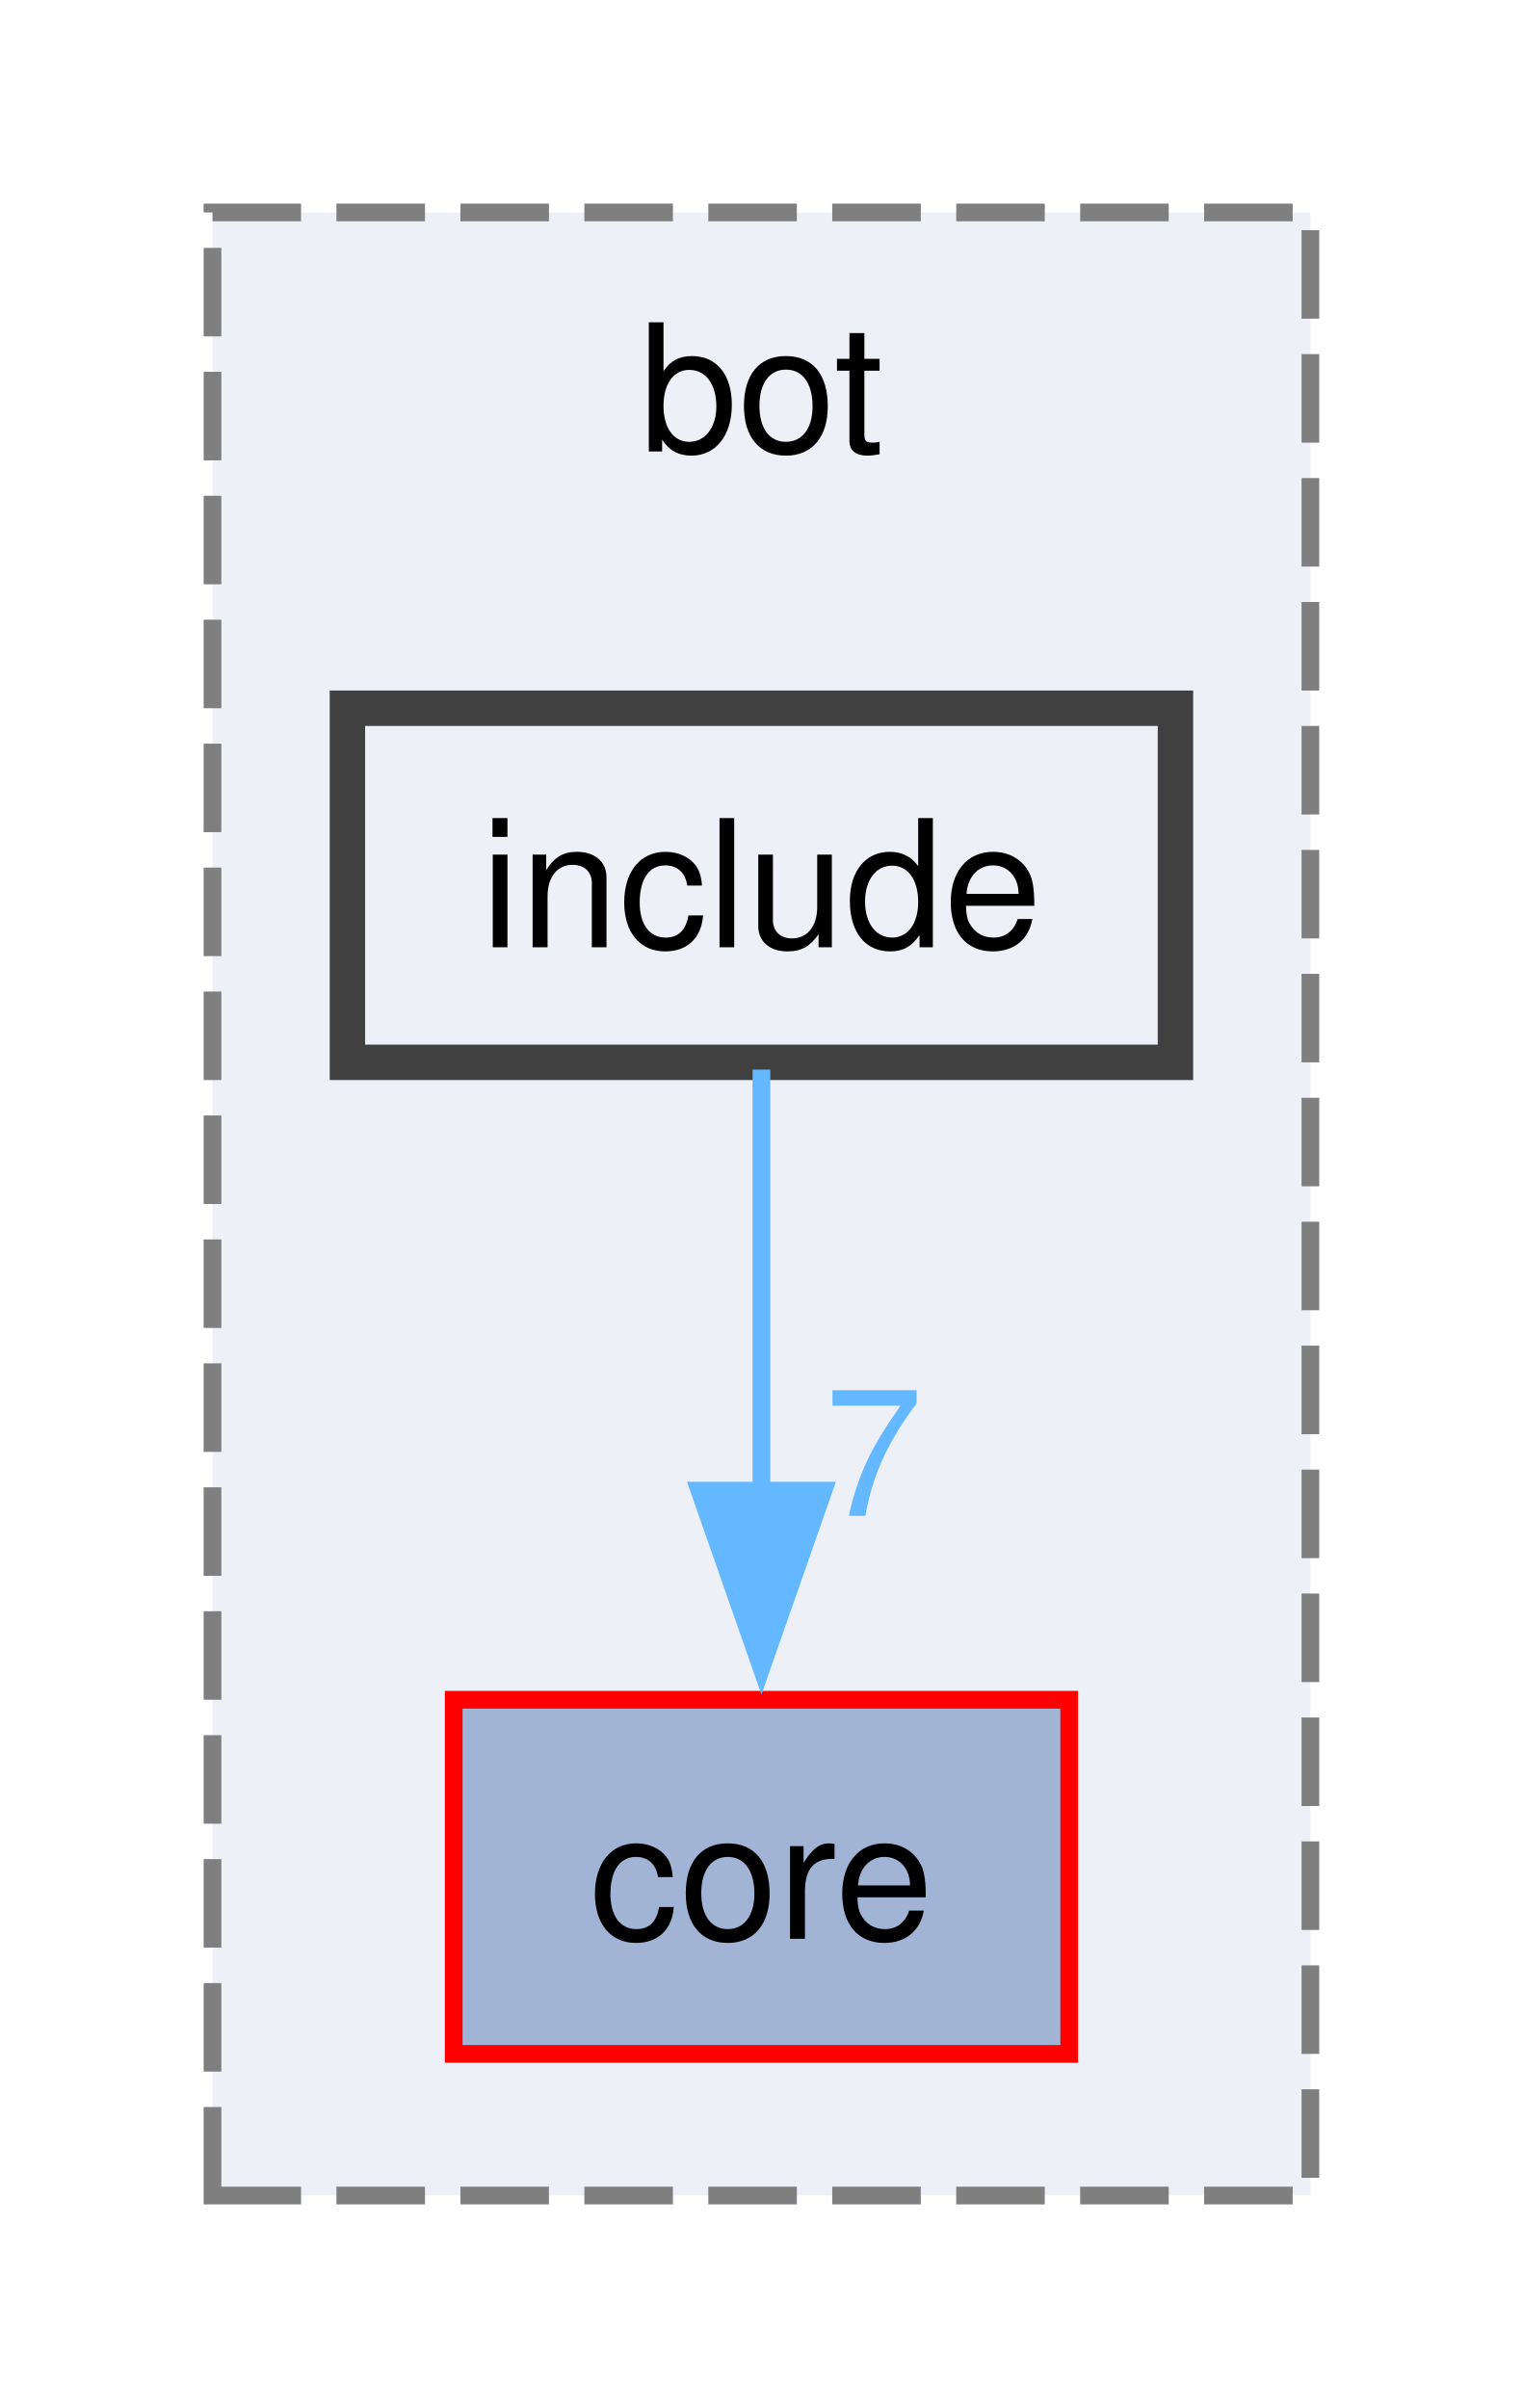
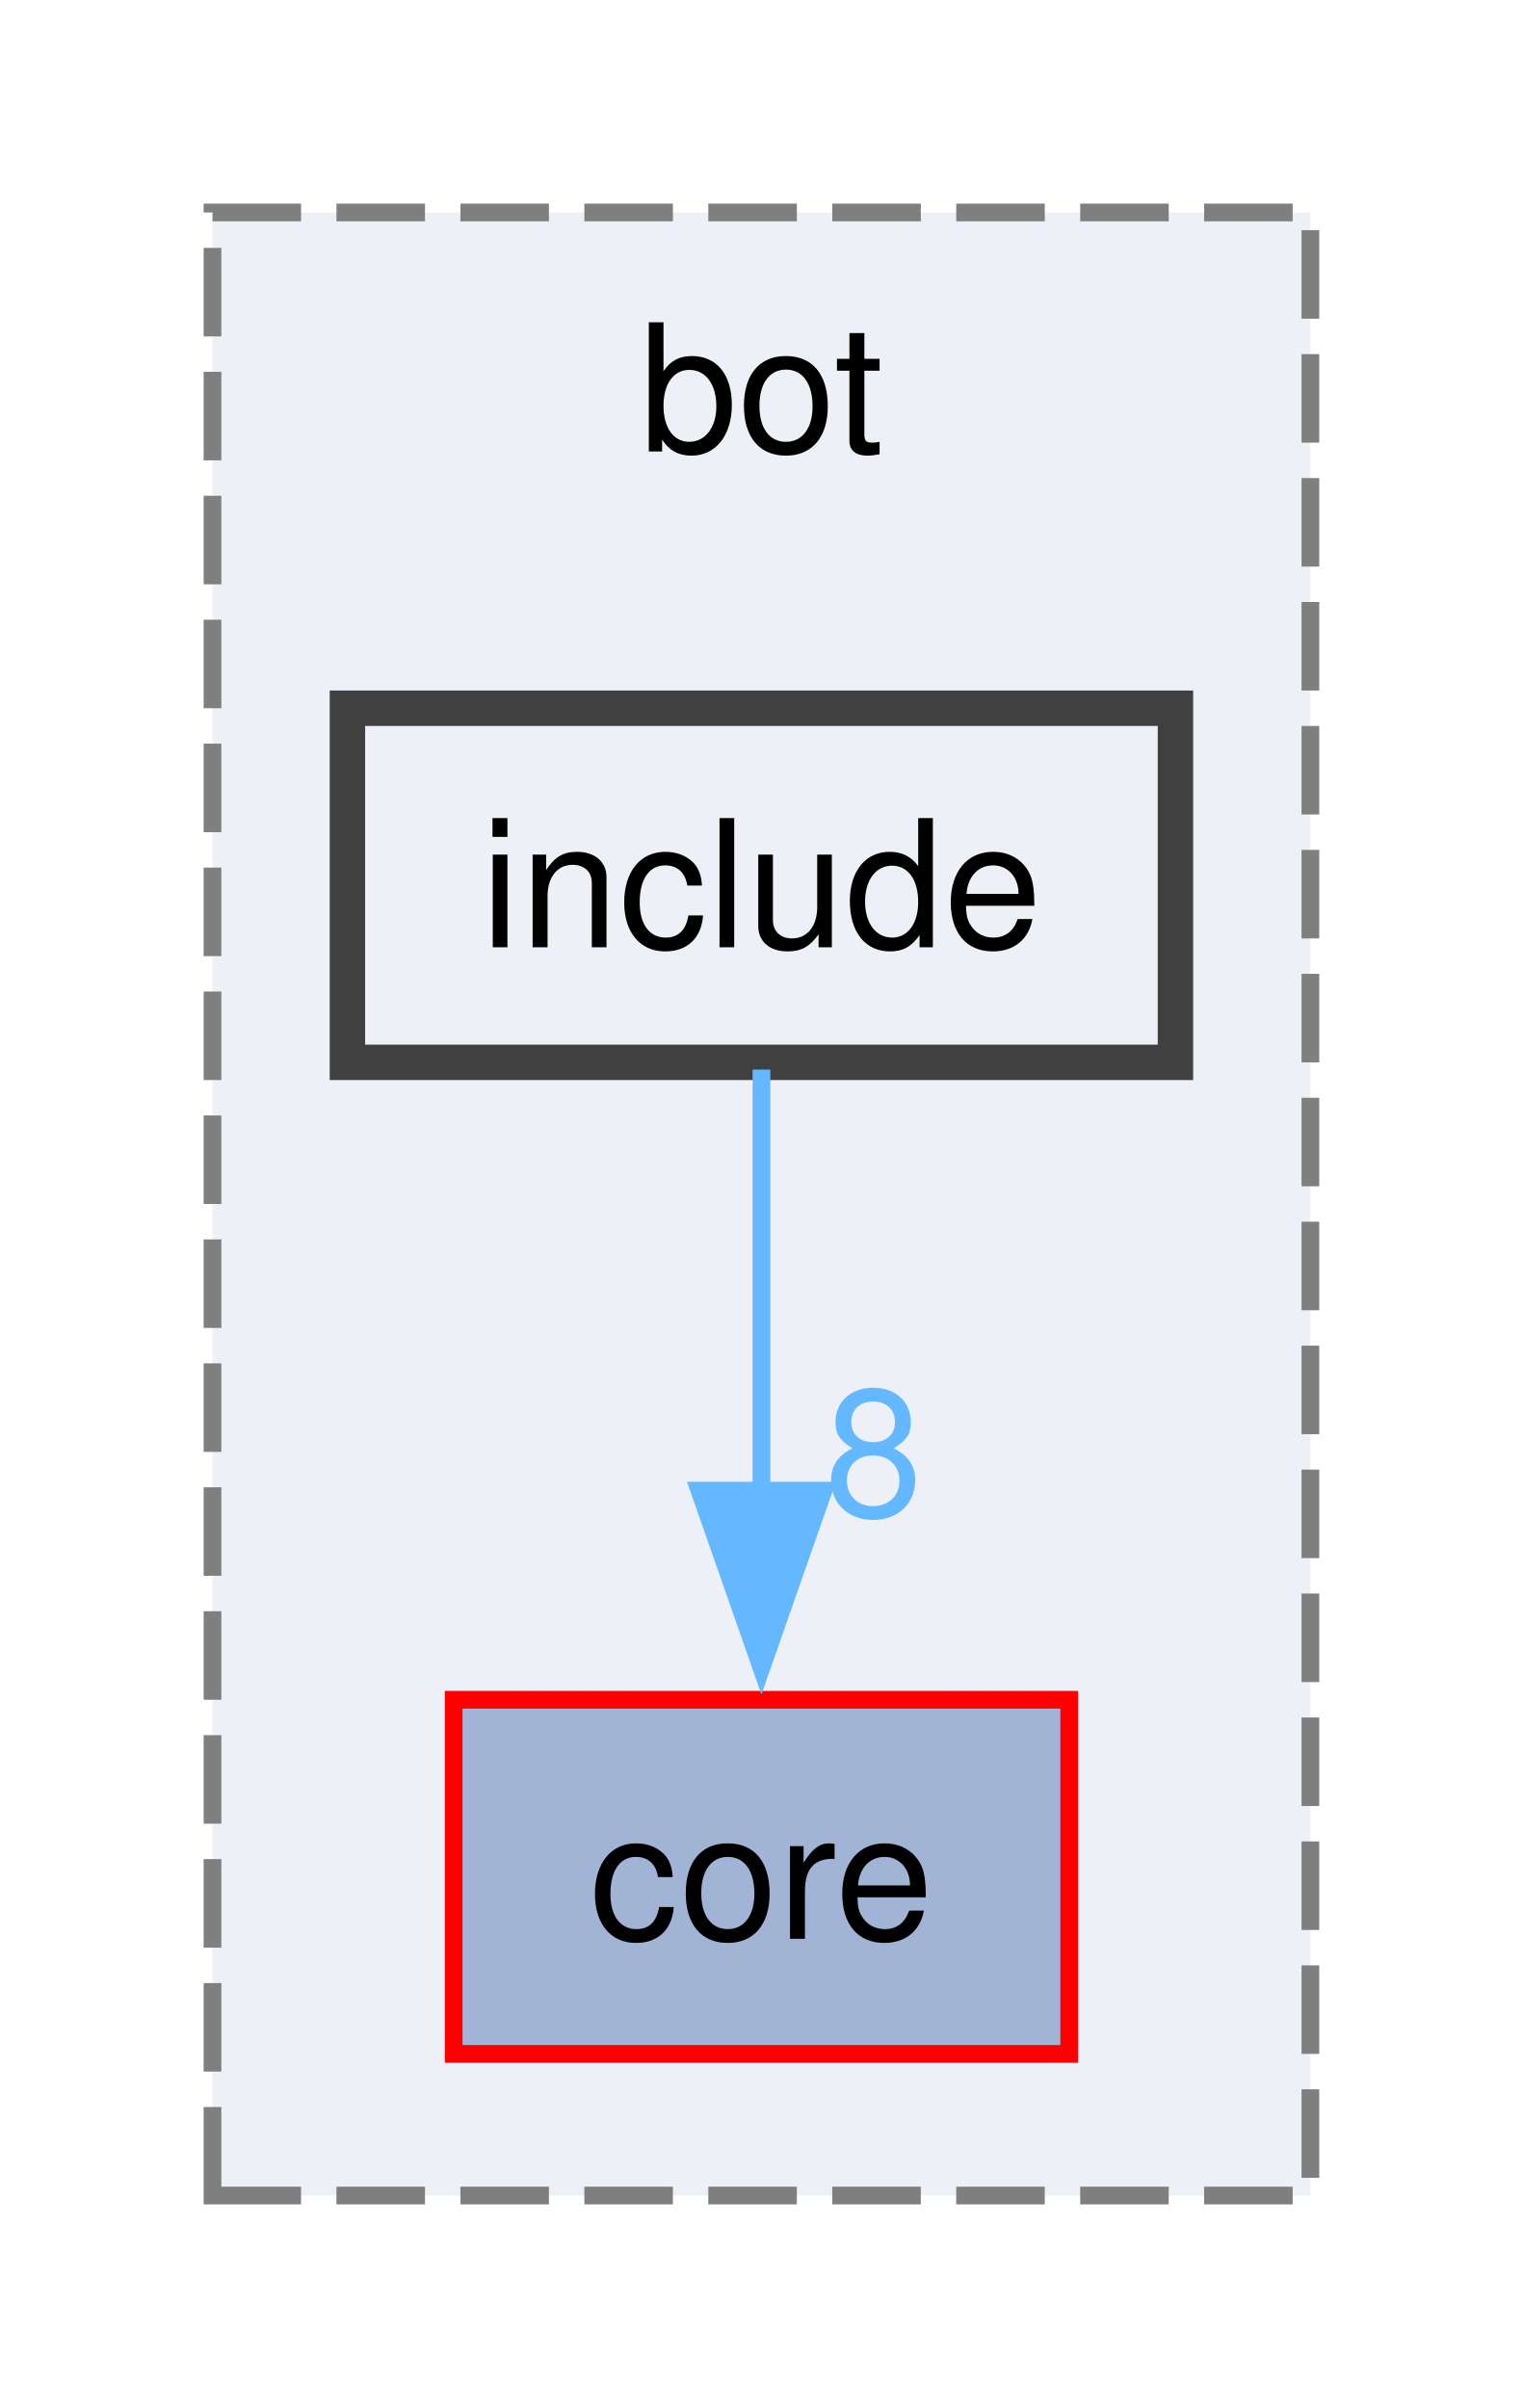
<svg xmlns="http://www.w3.org/2000/svg" xmlns:xlink="http://www.w3.org/1999/xlink" width="86pt" height="136pt" viewBox="0.00 0.00 86.00 136.00">
  <g id="graph0" class="graph" transform="scale(1 1) rotate(0) translate(4 132)">
    <g id="clust1" class="cluster">
      <g id="a_clust1">
        <a xlink:href="dir_cac0b191d0d7d0dd67d730930ce5fa13.html" target="_top" xlink:title="bot">
          <polygon fill="#edf0f7" stroke="#7f7f7f" stroke-dasharray="5,2" points="8,-8 8,-120 70,-120 70,-8 8,-8" />
          <text text-anchor="middle" x="39" y="-106.5" font-family="Helvetica,sans-Serif" font-size="10.00">bot</text>
        </a>
      </g>
    </g>
    <g id="node1" class="node">
      <g id="a_node1">
        <a xlink:href="dir_7f79345f7cf6b2fc9b59fd294c3772c3.html" target="_top" xlink:title="core">
          <polygon fill="#a2b4d6" stroke="red" points="56.38,-36 21.62,-36 21.62,-16 56.38,-16 56.38,-36" />
          <text text-anchor="middle" x="39" y="-22.5" font-family="Helvetica,sans-Serif" font-size="10.00">core</text>
        </a>
      </g>
    </g>
    <g id="node2" class="node">
      <g id="a_node2">
        <a xlink:href="dir_c373500932cffa4d14439497d0f0f5ad.html" target="_top" xlink:title="include">
          <polygon fill="#edf0f7" stroke="#404040" stroke-width="2" points="62.38,-92 15.62,-92 15.62,-72 62.38,-72 62.38,-92" />
          <text text-anchor="middle" x="39" y="-78.5" font-family="Helvetica,sans-Serif" font-size="10.00">include</text>
        </a>
      </g>
    </g>
    <g id="edge1" class="edge">
      <g id="a_edge1">
-         <a xlink:href="dir_000011_000004.html" target="_top">
+         <a xlink:href="dir_000010_000004.html" target="_top">
          <path fill="none" stroke="#63b8ff" d="M39,-71.59C39,-65.01 39,-55.96 39,-47.73" />
          <polygon fill="#63b8ff" stroke="#63b8ff" points="42.5,-47.81 39,-37.81 35.5,-47.81 42.5,-47.81" />
        </a>
      </g>
      <g id="a_edge1-headlabel">
-         <a xlink:href="dir_000011_000004.html" target="_top" xlink:title="7">
-           <text text-anchor="middle" x="45.34" y="-46.39" font-family="Helvetica,sans-Serif" font-size="10.00" fill="#63b8ff">7</text>
+         <a xlink:href="dir_000010_000004.html" target="_top" xlink:title="8">
+           <text text-anchor="middle" x="45.34" y="-46.39" font-family="Helvetica,sans-Serif" font-size="10.00" fill="#63b8ff">8</text>
        </a>
      </g>
    </g>
  </g>
</svg>
